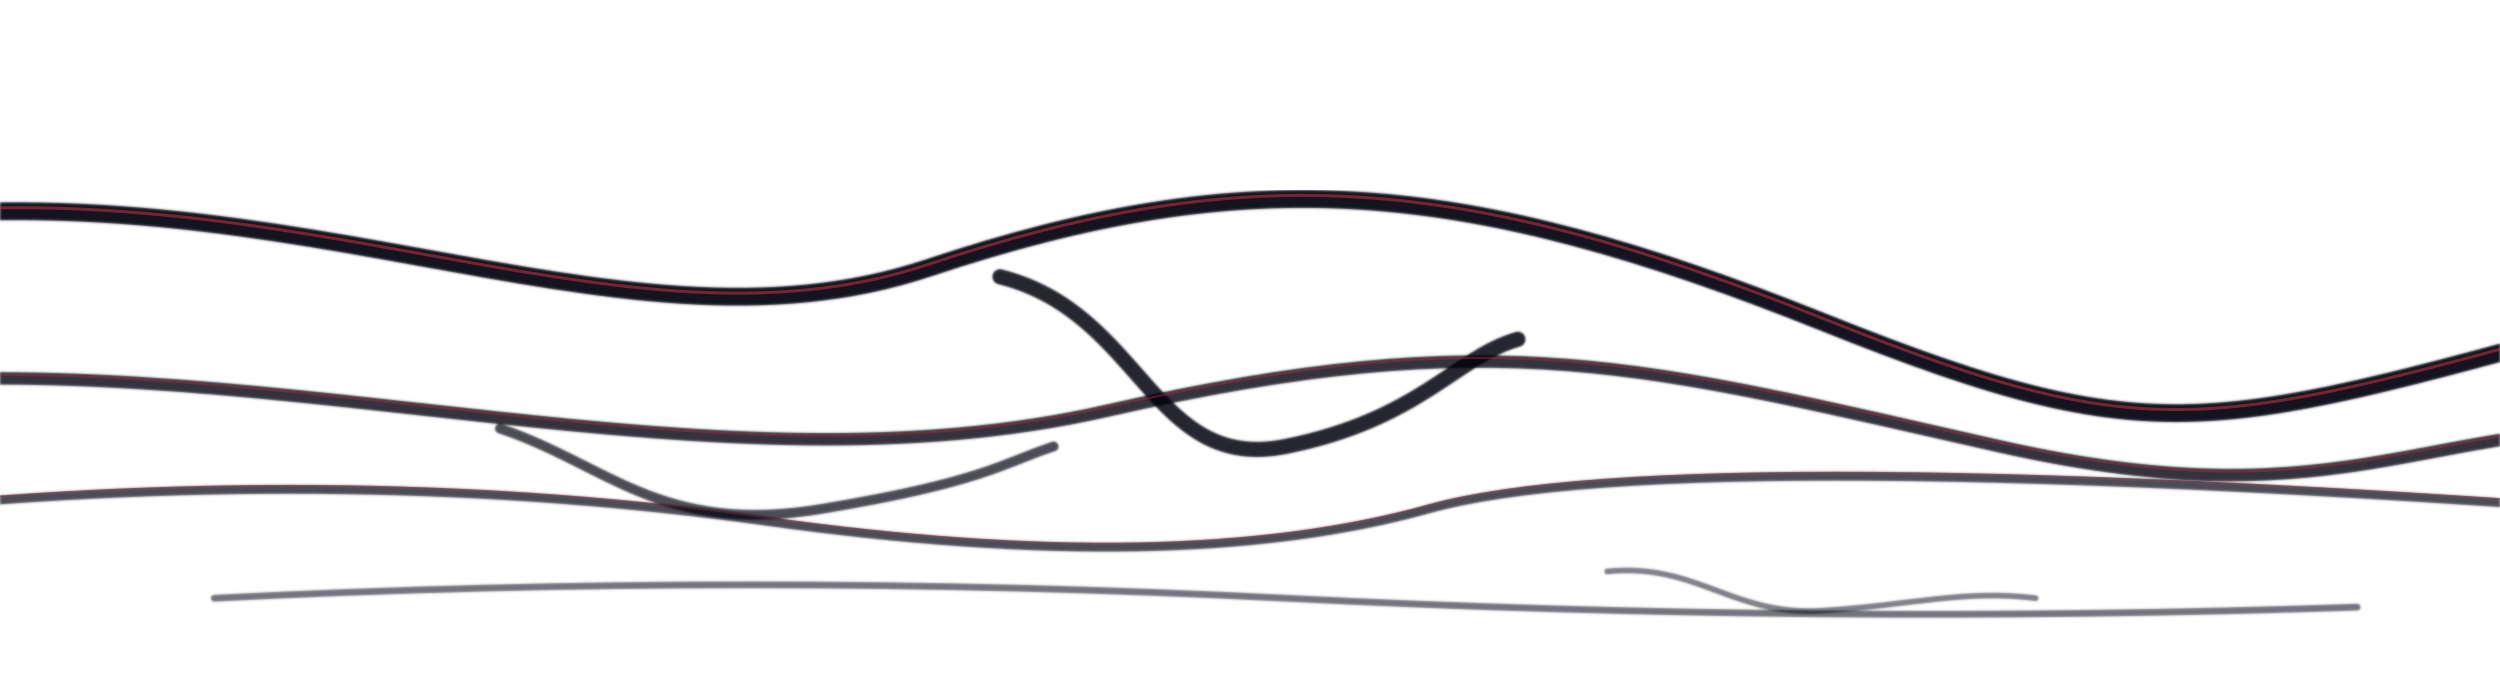
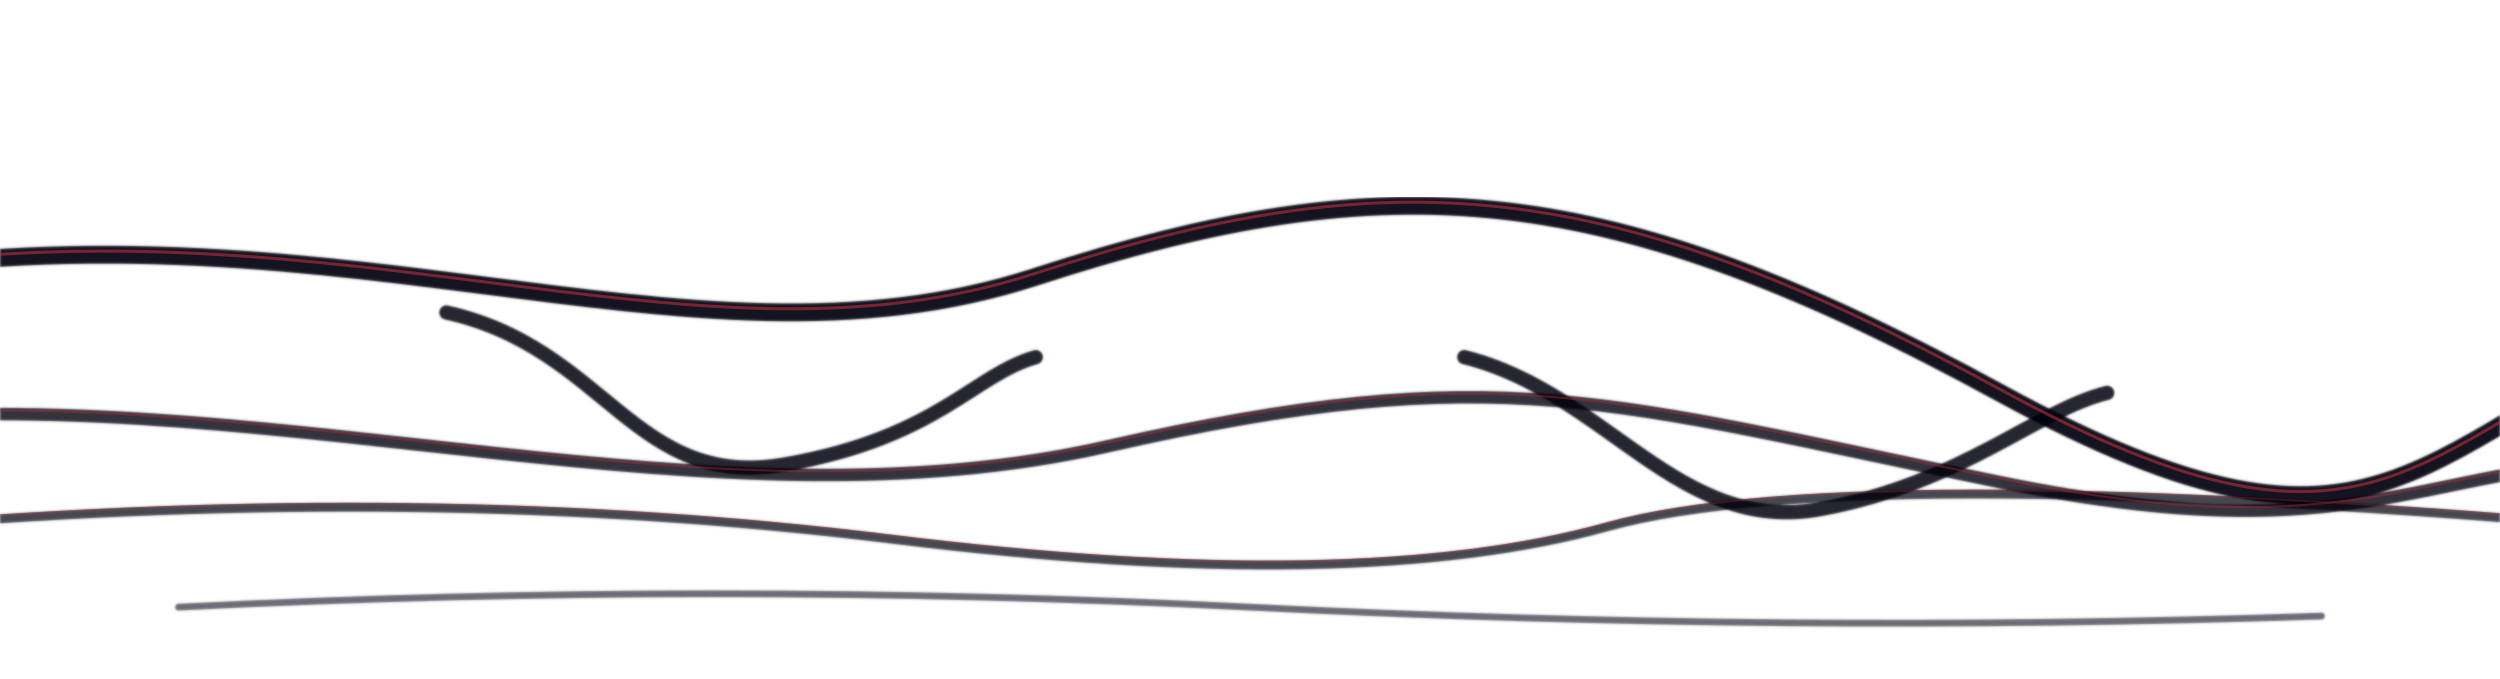
<svg xmlns="http://www.w3.org/2000/svg" viewBox="0 0 1400 380" preserveAspectRatio="xMidYMax slice">
  <defs>
    <filter id="soft" x="-2%" y="-2%" width="104%" height="104%">
      <feGaussianBlur stdDeviation="0.8" />
    </filter>
  </defs>
  <g fill="none" stroke-linecap="round" filter="url(#soft)">
-     <path d="M -120 130 C 150 80, 340 210, 520 150 S 820 100, 1020 180 S 1240 240, 1520 165" stroke="#040308" stroke-width="10" stroke-opacity="0.92" />
-     <path d="M 560 155 C 640 175, 645 265, 720 250 S 815 200, 850 190" stroke="#040308" stroke-width="8.5" stroke-opacity="0.85" />
-     <path d="M -80 215 C 160 195, 400 280, 620 230 S 920 205, 1120 250 S 1360 230, 1520 240" stroke="#050308" stroke-width="7" stroke-opacity="0.8" />
-     <path d="M 280 240 C 340 260, 370 300, 460 285 S 560 260, 590 250" stroke="#050308" stroke-width="5.5" stroke-opacity="0.7" />
-     <path d="M -60 285 Q 200 260, 430 292 T 800 285 T 1520 290" stroke="#060408" stroke-width="5" stroke-opacity="0.7" />
-     <path d="M 120 335 Q 420 320, 720 335 T 1320 340" stroke="#050308" stroke-width="3.8" stroke-opacity="0.55" />
-     <path d="M 900 320 C 950 315, 970 345, 1020 342 S 1100 330, 1140 335" stroke="#050308" stroke-width="3.2" stroke-opacity="0.5" />
+     <path d="M -120 160 C 180 100, 380 220, 580 155 S 900 100, 1120 220 S 1350 245, 1520 175" stroke="#040308" stroke-width="10" stroke-opacity="0.92" />
+     <path d="M 250 175 C 340 195, 355 275, 440 260 S 545 210, 580 200" stroke="#040308" stroke-width="8" stroke-opacity="0.85" />
+     <path d="M 820 200 C 900 220, 940 300, 1020 285 S 1140 230, 1180 220" stroke="#040308" stroke-width="8" stroke-opacity="0.85" />
+     <path d="M -80 235 C 160 215, 400 300, 620 250 S 900 225, 1120 270 S 1360 250, 1520 258" stroke="#050308" stroke-width="7" stroke-opacity="0.8" />
+     <path d="M -60 295 Q 240 270, 500 302 T 900 295 T 1520 300" stroke="#060408" stroke-width="5" stroke-opacity="0.72" />
+     <path d="M 100 340 Q 400 325, 700 340 T 1300 345" stroke="#050308" stroke-width="3.8" stroke-opacity="0.58" />
  </g>
  <g fill="none" stroke-linecap="round">
-     <path d="M -120 128 C 150 78, 340 208, 520 148 S 820 98, 1020 178 S 1240 238, 1520 163" stroke="#c8323e" stroke-width="1.7" stroke-opacity="0.55" />
-     <path d="M -80 213 C 160 193, 400 278, 620 228 S 920 203, 1120 248 S 1360 228, 1520 238" stroke="#b02832" stroke-width="1.2" stroke-opacity="0.45" />
-     <path d="M -60 283 Q 200 258, 430 290 T 800 283 T 1520 288" stroke="#902028" stroke-width="0.9" stroke-opacity="0.4" />
+     <path d="M -120 158 C 180 98, 380 218, 580 153 S 900 98, 1120 218 S 1350 243, 1520 173" stroke="#c8323e" stroke-width="1.7" stroke-opacity="0.55" />
+     <path d="M -80 233 C 160 213, 400 298, 620 248 S 900 223, 1120 268 S 1360 248, 1520 256" stroke="#b02832" stroke-width="1.2" stroke-opacity="0.45" />
+     <path d="M -60 293 Q 240 268, 500 300 T 900 293 T 1520 298" stroke="#902028" stroke-width="0.9" stroke-opacity="0.4" />
  </g>
</svg>
